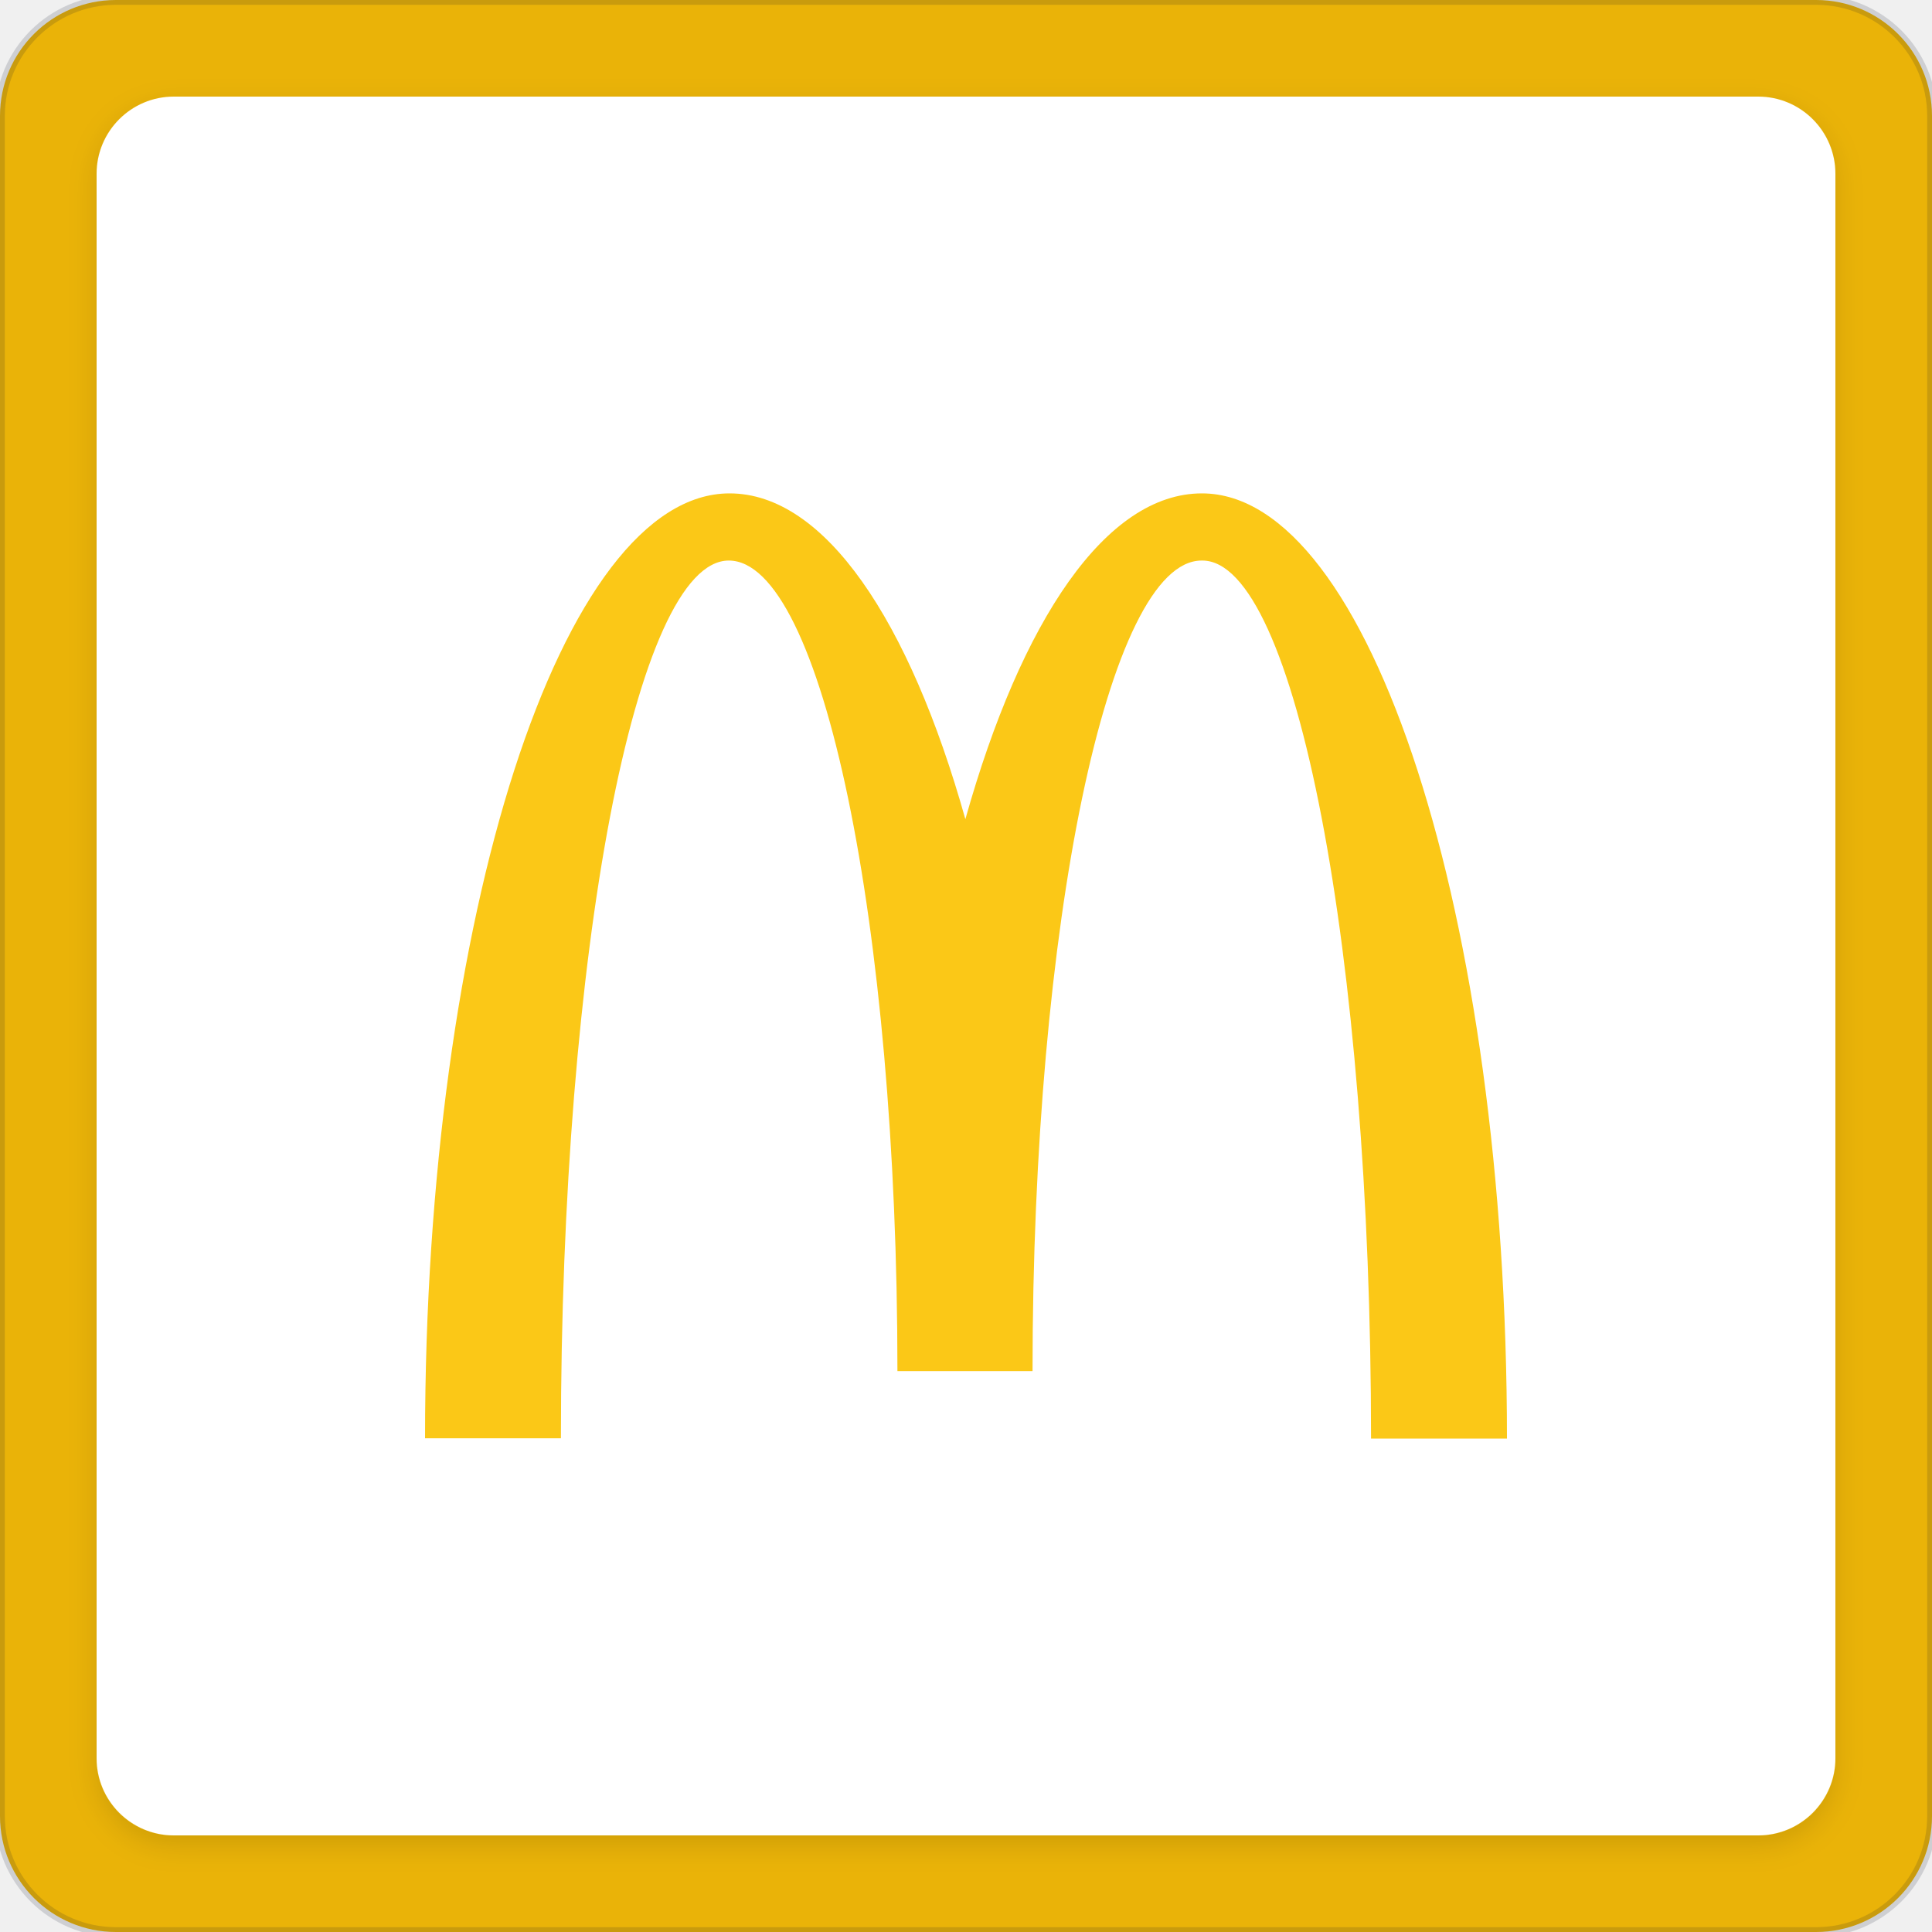
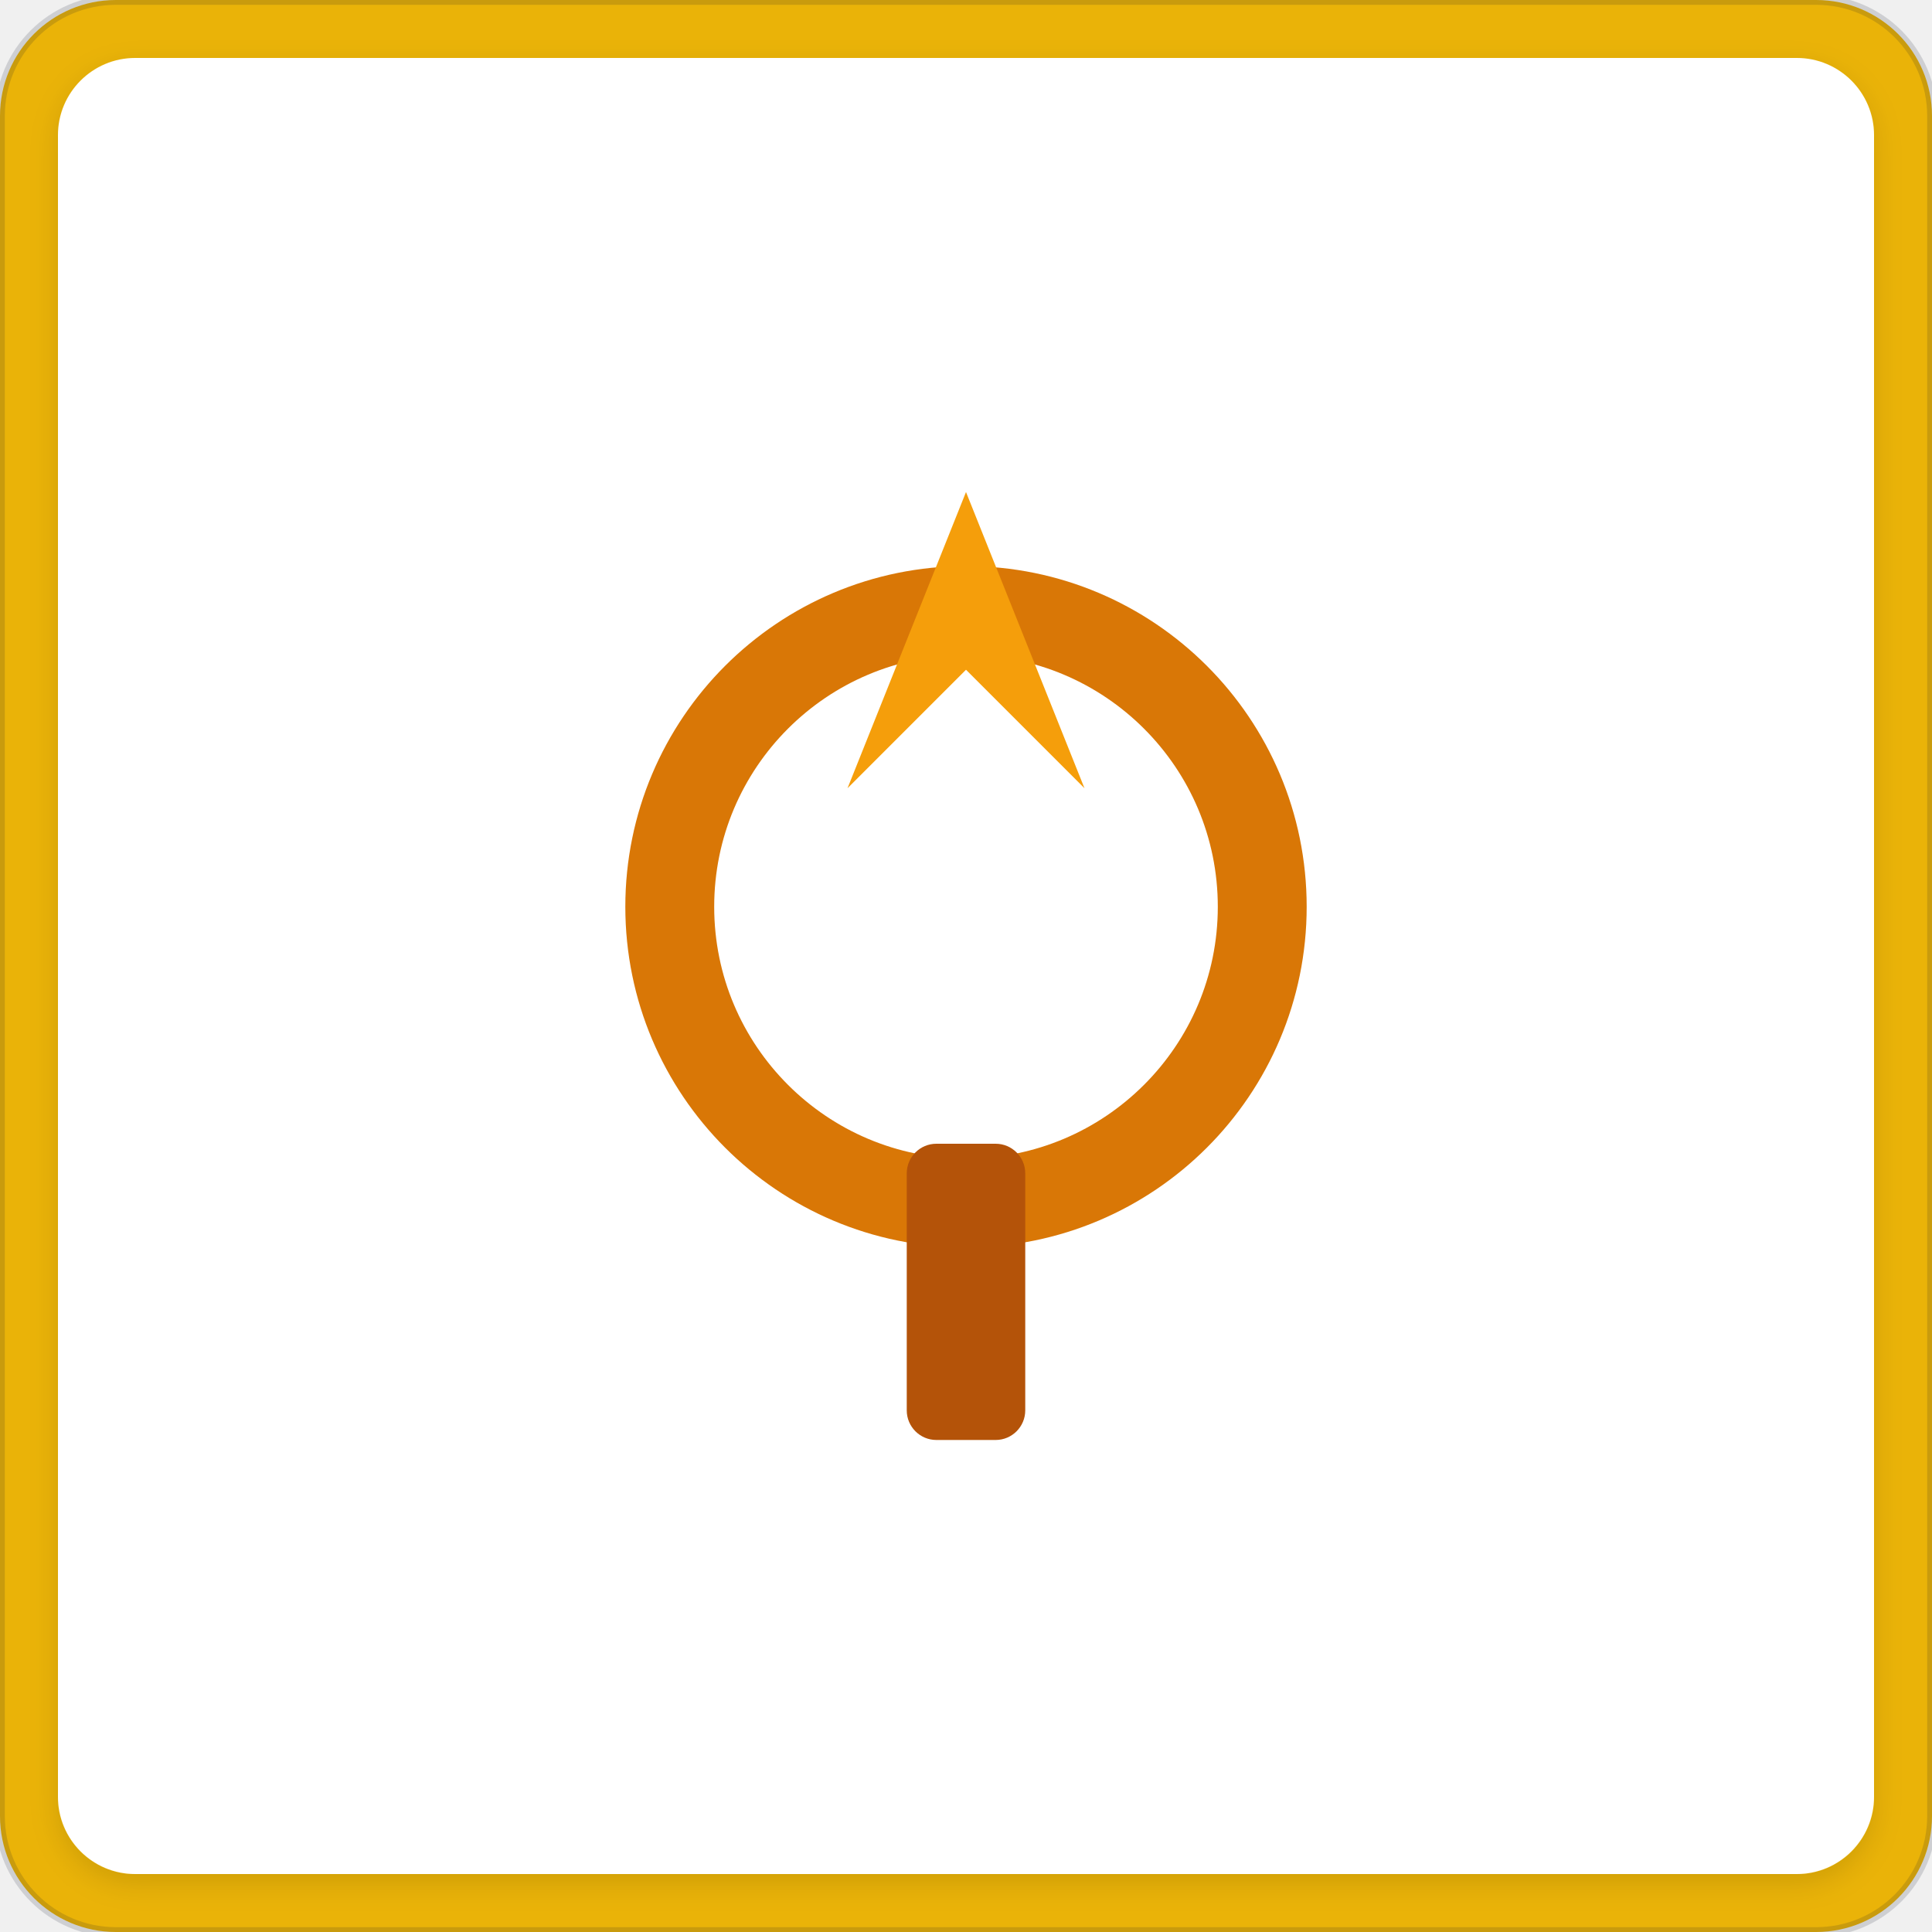
- <svg xmlns="http://www.w3.org/2000/svg" width="200" height="200" viewBox="0 0 200 200" role="img" aria-label="McDonald's · Yellow">
+ <svg xmlns="http://www.w3.org/2000/svg" width="200" height="200" viewBox="0 0 200 200" role="img" aria-label="Beacon · Yellow">
  <rect width="200" height="200" rx="12" fill="#eab308" stroke="rgba(15, 23, 42, 0.15)" stroke-width="1" />
-   <rect x="10" y="10" width="180" height="180" rx="8" fill="#ffffff" filter="url(#shadow)" />
-   <svg x="16" y="16" width="168" height="168" viewBox="0 0 120 120" preserveAspectRatio="xMidYMid meet">
+   <rect x="6" y="6" width="188" height="188" rx="8" fill="#ffffff" filter="url(#shadow)" />
+   <svg x="8" y="8" width="184" height="184" viewBox="0 0 120 120" preserveAspectRatio="xMidYMid meet">
    <rect width="120" height="120" rx="14" fill="#ffffff" />
-     <g transform="translate(20 20) scale(3.333333)">
-       <path d="M17.243 3.006c2.066 0 3.742 8.714 3.742 19.478H24c0-11.588-3.042-20.968-6.766-20.968-2.127 0-4.007 2.81-5.248 7.227-1.241-4.416-3.121-7.227-5.231-7.227C3.031 1.516 0 10.888 0 22.476h3.014c0-10.763 1.658-19.47 3.724-19.47 2.066 0 3.741 8.05 3.741 17.98h2.997c0-9.93 1.684-17.98 3.75-17.98Z" fill="#FBC817" />
-     </g>
+     <svg x="12" y="12" width="96" height="96" viewBox="0 0 48 48" preserveAspectRatio="xMidYMid meet">
+       <circle cx="24" cy="22" r="10" fill="none" stroke="#d97706" stroke-width="3" />
+       <path d="M24 8 L28 18 L24 14 L20 18 Z" fill="#f59e0b" />
+       <rect x="22" y="30" width="4" height="10" rx="1" fill="#b45309" />
+     </svg>
  </svg>
  <defs>
    <filter id="shadow" x="-10%" y="-10%" width="120%" height="120%">
      <feDropShadow dx="0" dy="1" stdDeviation="1.5" flood-opacity="0.12" />
    </filter>
  </defs>
</svg>
